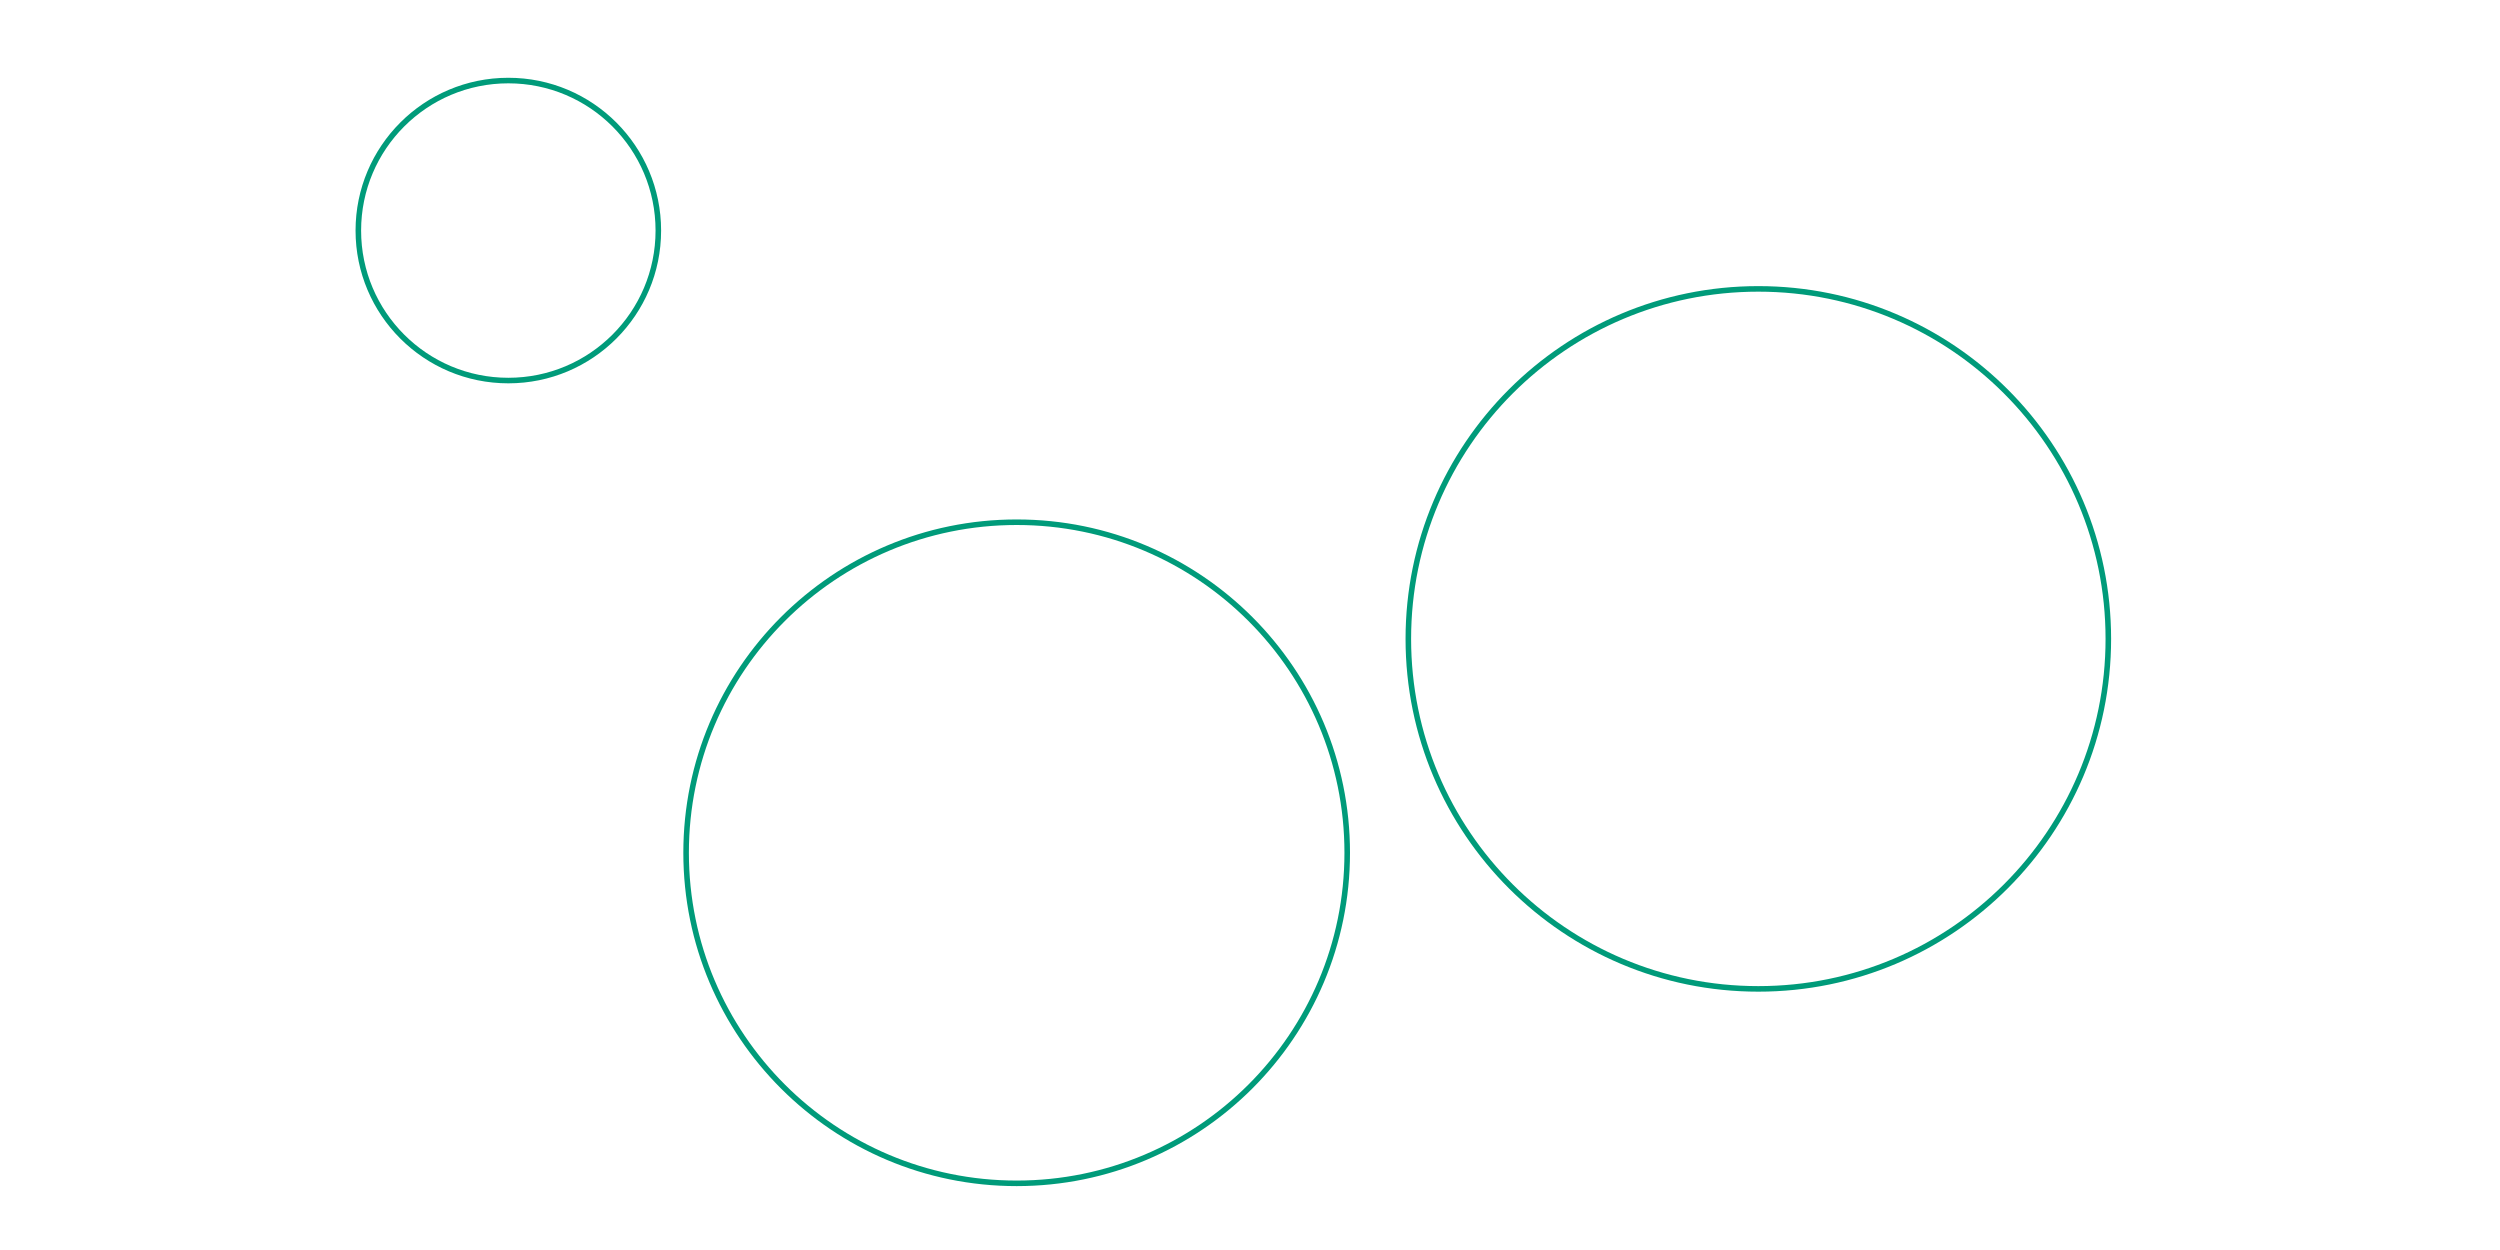
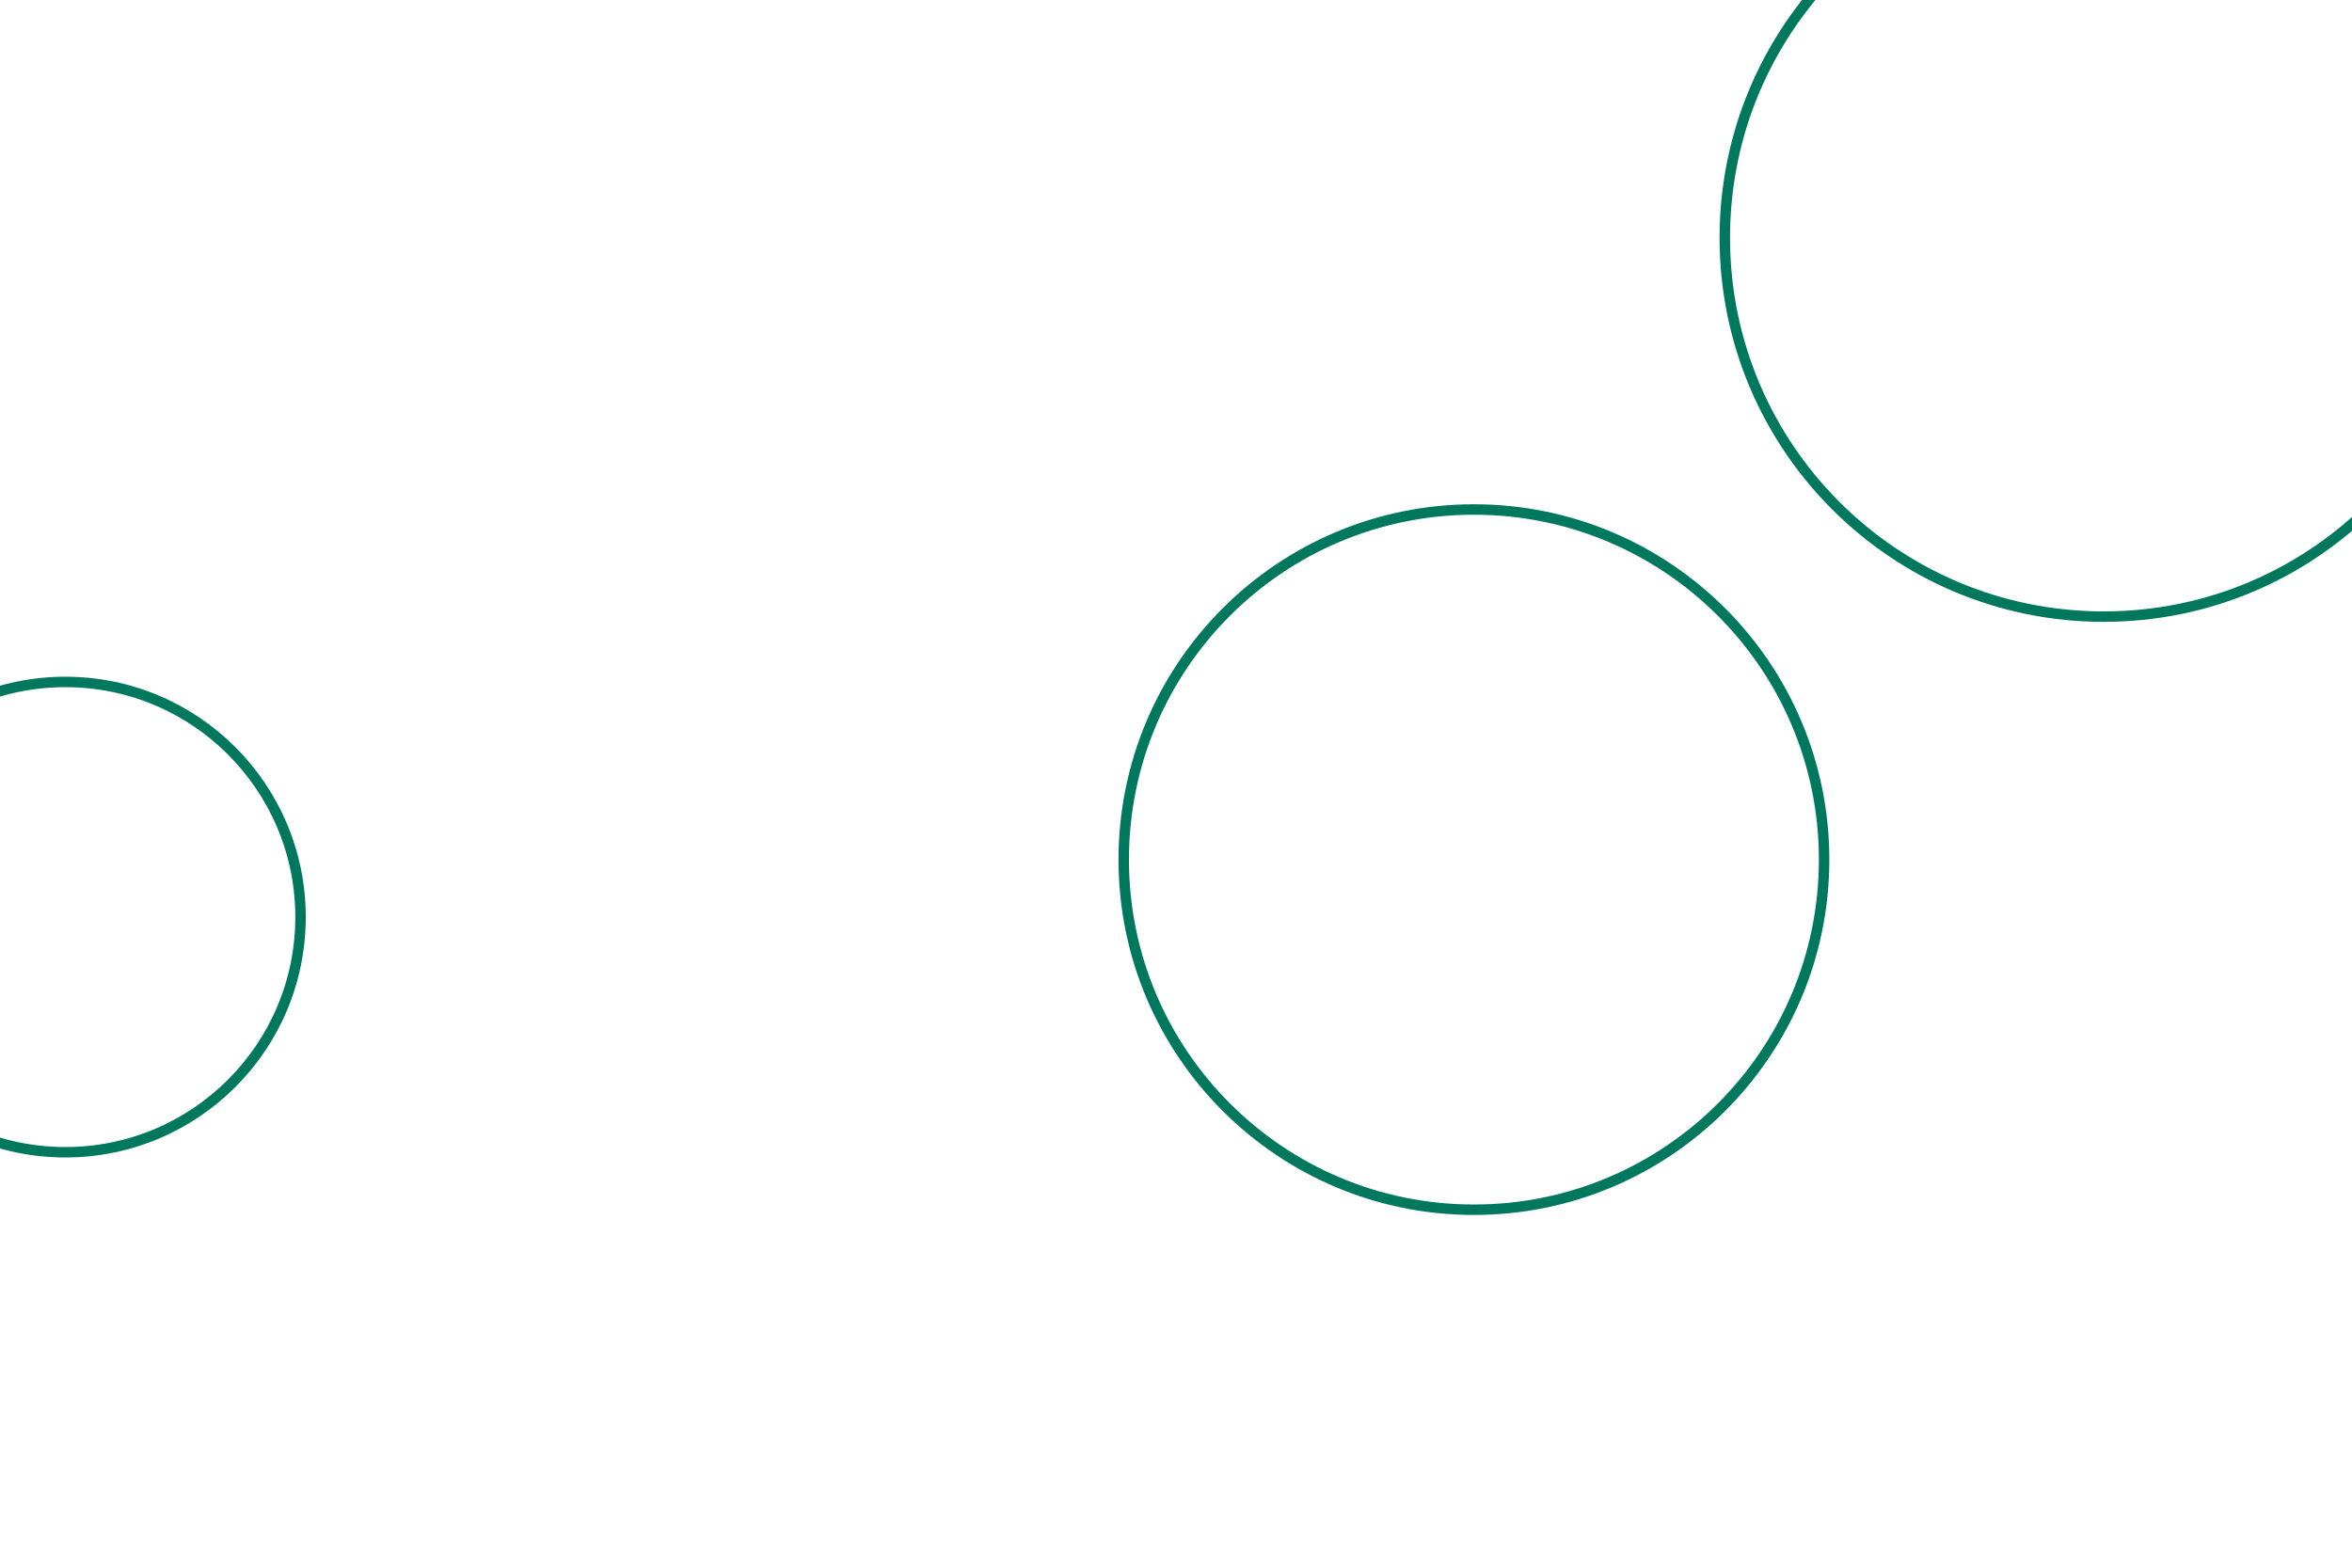
- <svg xmlns="http://www.w3.org/2000/svg" id="visual" viewBox="0 0 900 450" width="900" height="450" version="1.1">
-   <g fill="none" stroke="#009b7a" stroke-width="2">
-     <circle r="126" cx="633" cy="230" />
-     <circle r="54" cx="183" cy="83" />
-     <circle r="119" cx="366" cy="307" />
+ <svg xmlns="http://www.w3.org/2000/svg" id="visual" viewBox="0 0 900 600" width="900" height="600" version="1.1">
+   <g fill="none" stroke="#00785E" stroke-width="4">
+     <circle r="145" cx="805" cy="91" />
+     <circle r="90" cx="25" cy="351" />
+     <circle r="134" cx="564" cy="329" />
  </g>
</svg>
